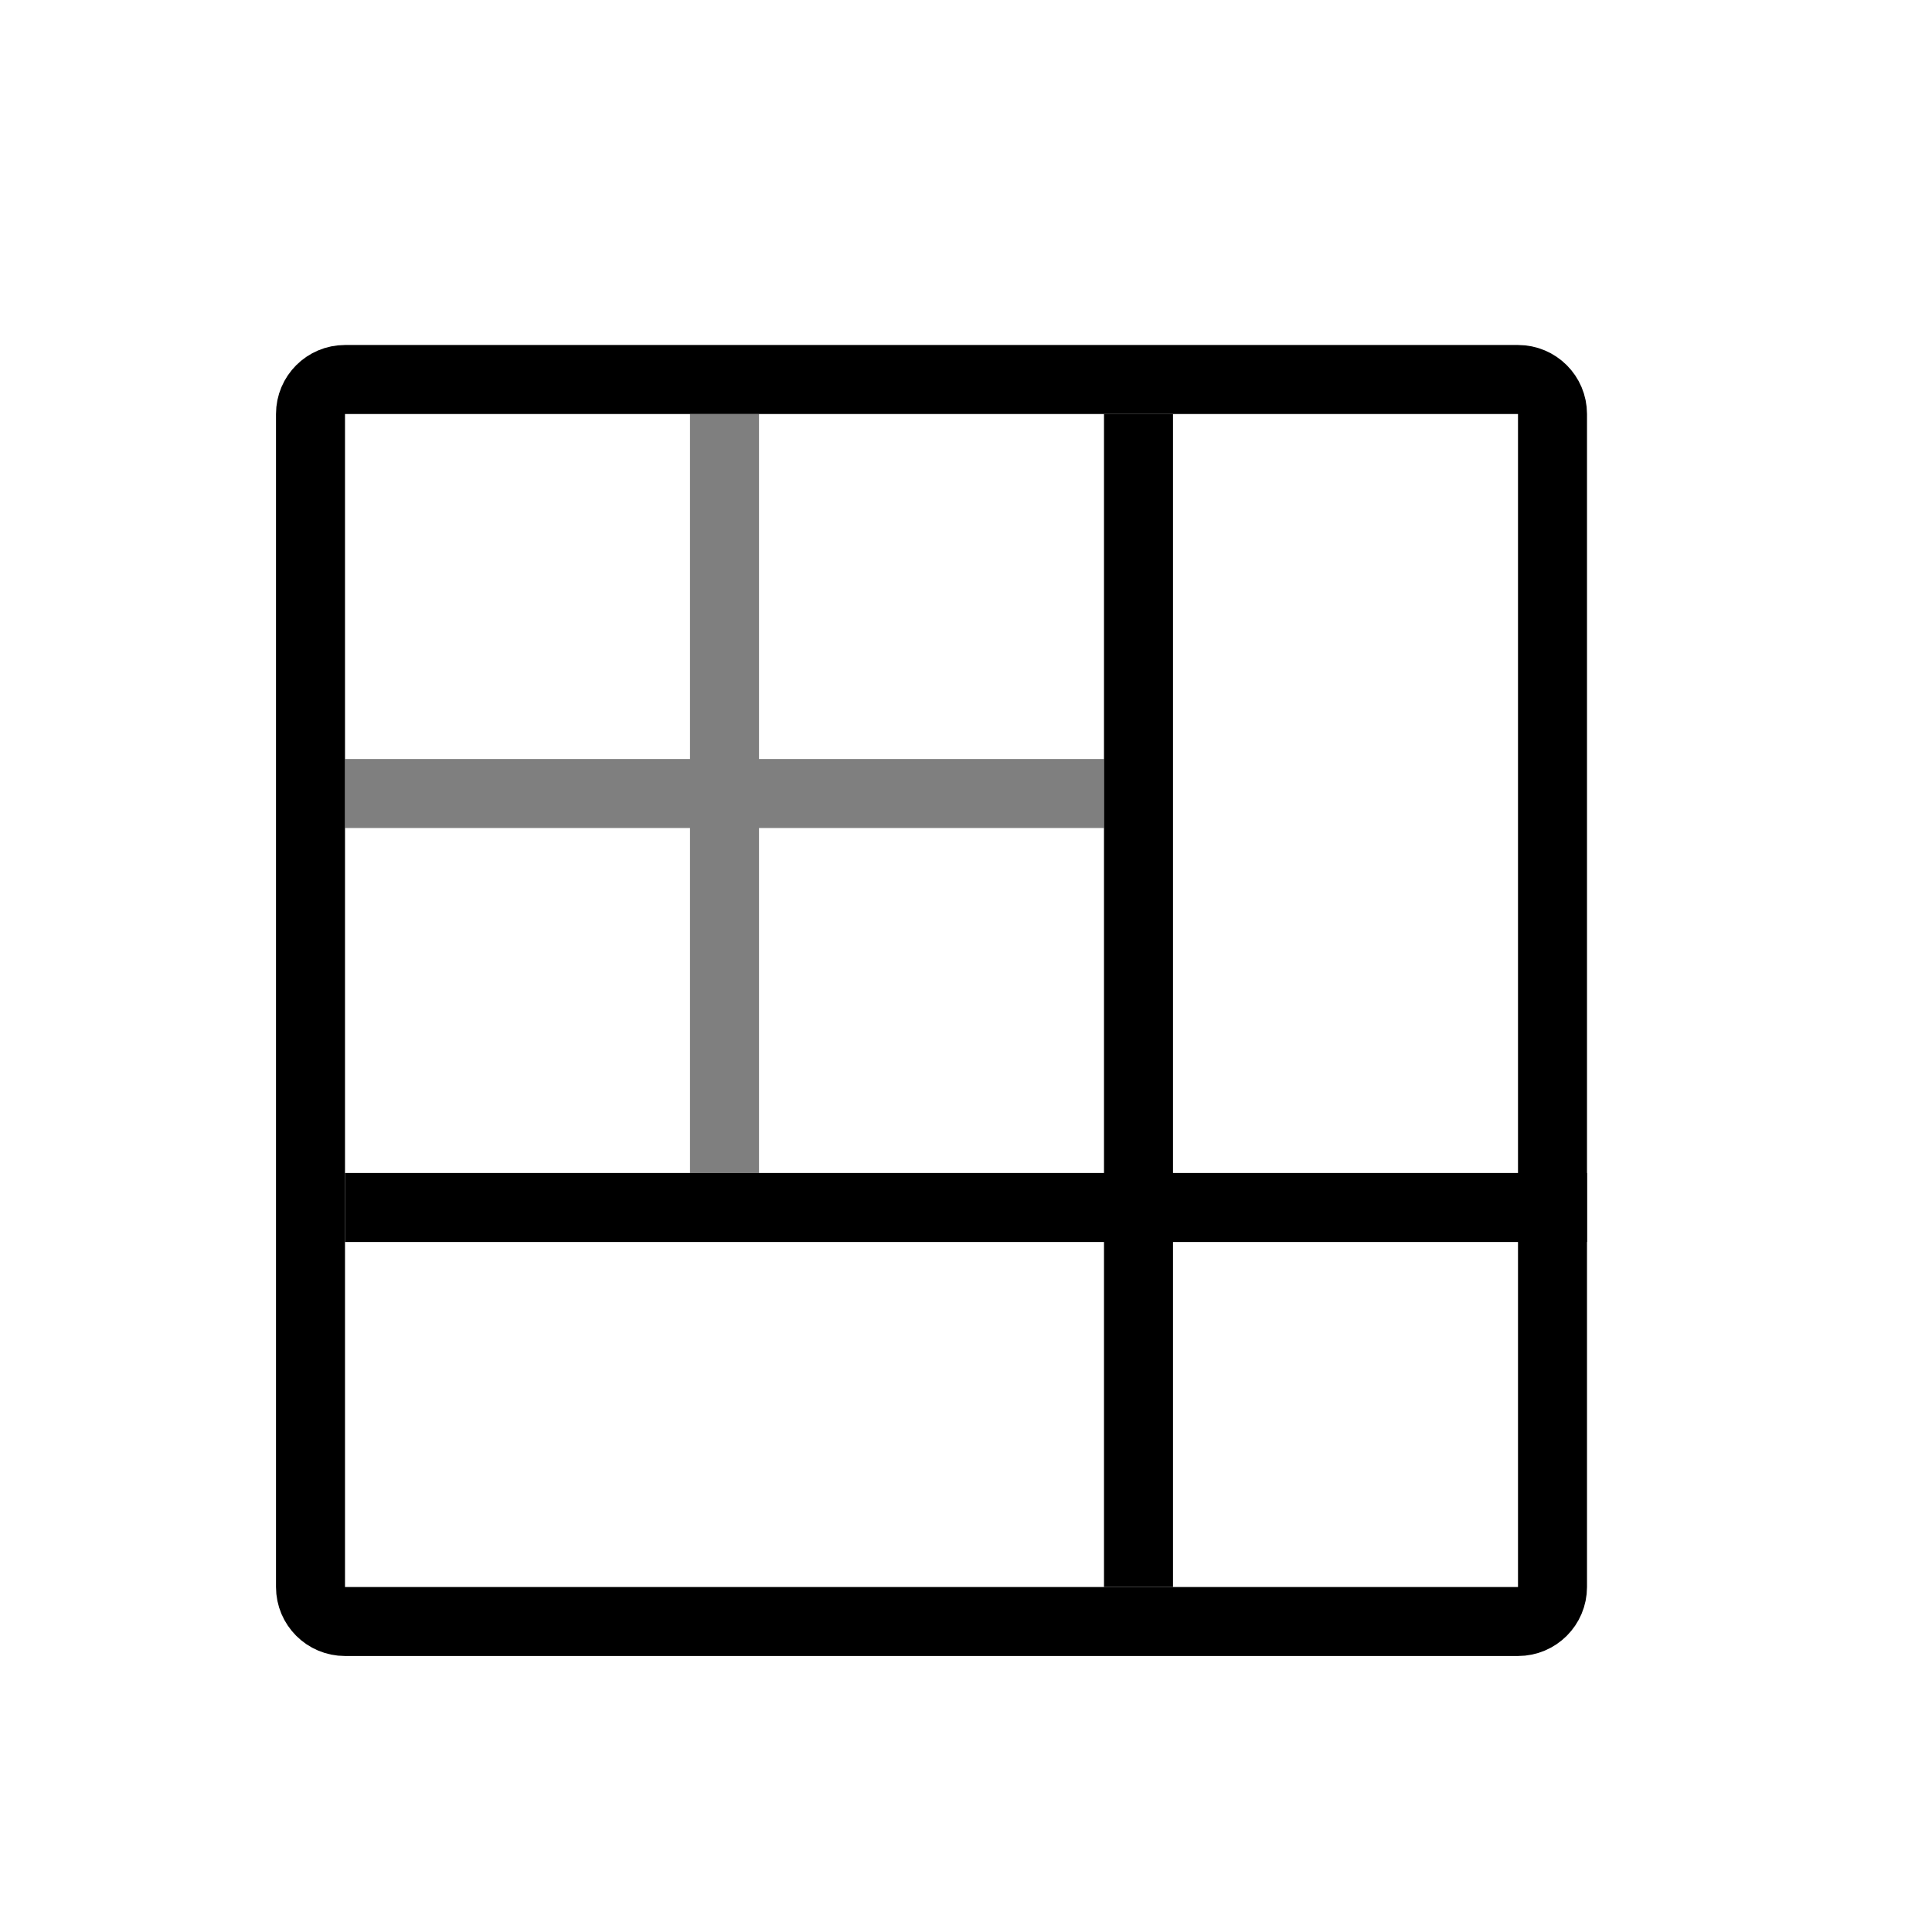
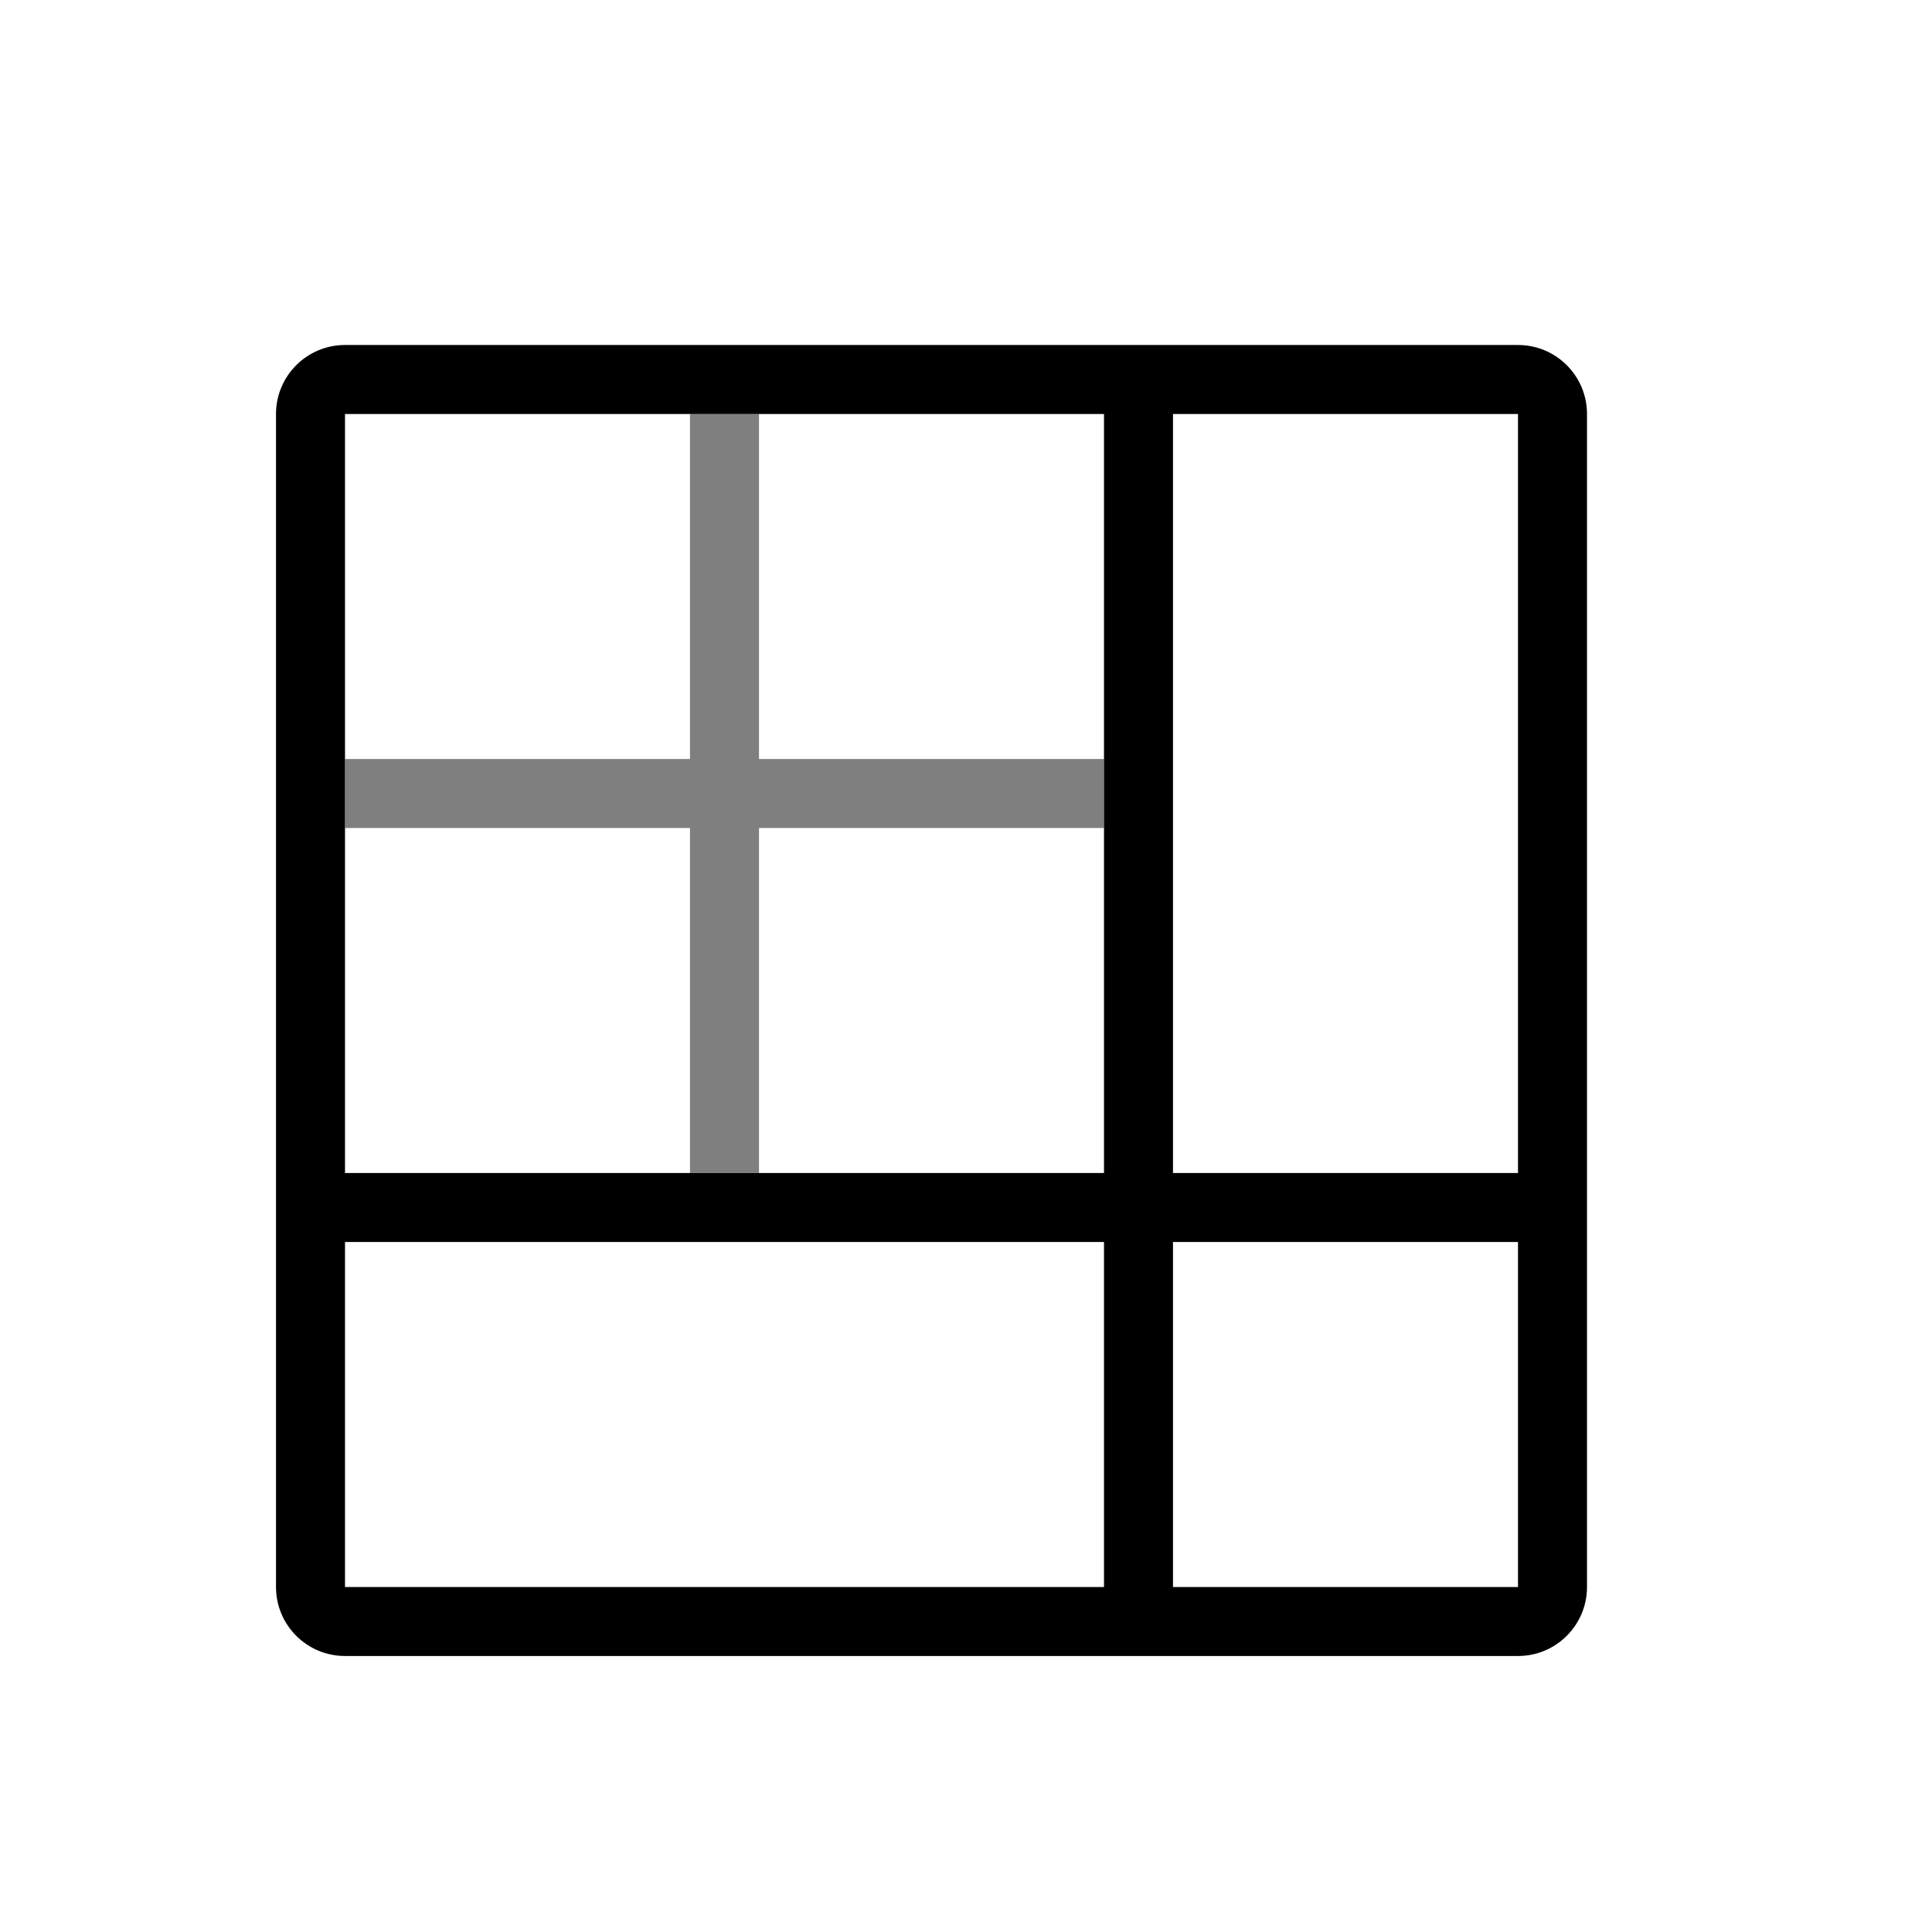
- <svg xmlns="http://www.w3.org/2000/svg" width="28" height="28" viewBox="0 0 28 28" fill="none">
-   <rect x="4.5" y="5.5" width="18" height="18" rx="0.5" stroke="black" />
-   <path opacity="0.5" fill-rule="evenodd" clip-rule="evenodd" d="M11 11V6H10V11H5V12H10V17H11V12H16V11H11Z" fill="black" />
-   <path fill-rule="evenodd" clip-rule="evenodd" d="M17 17L17 6H16L16 17L5 17V18L16 18V23H17V18H23V17H17Z" fill="black" />
+ <svg xmlns="http://www.w3.org/2000/svg" width="28" height="28" fill="none">
+   <path fill-rule="evenodd" clip-rule="evenodd" d="M23 23a1 1 0 0 1-1 1H5a1 1 0 0 1-1-1V6a1 1 0 0 1 1-1h17a1 1 0 0 1 1 1v17zM17 6h5v11h-5V6zm-1 0H5v11h11V6zM5 18v5h11v-5H5zm12 5h5v-5h-5v5z" fill="#000" />
+   <path opacity=".5" d="M11 11V6h-1v5H5v1h5v5h1v-5h5v-1h-5z" fill="#000" />
</svg>
